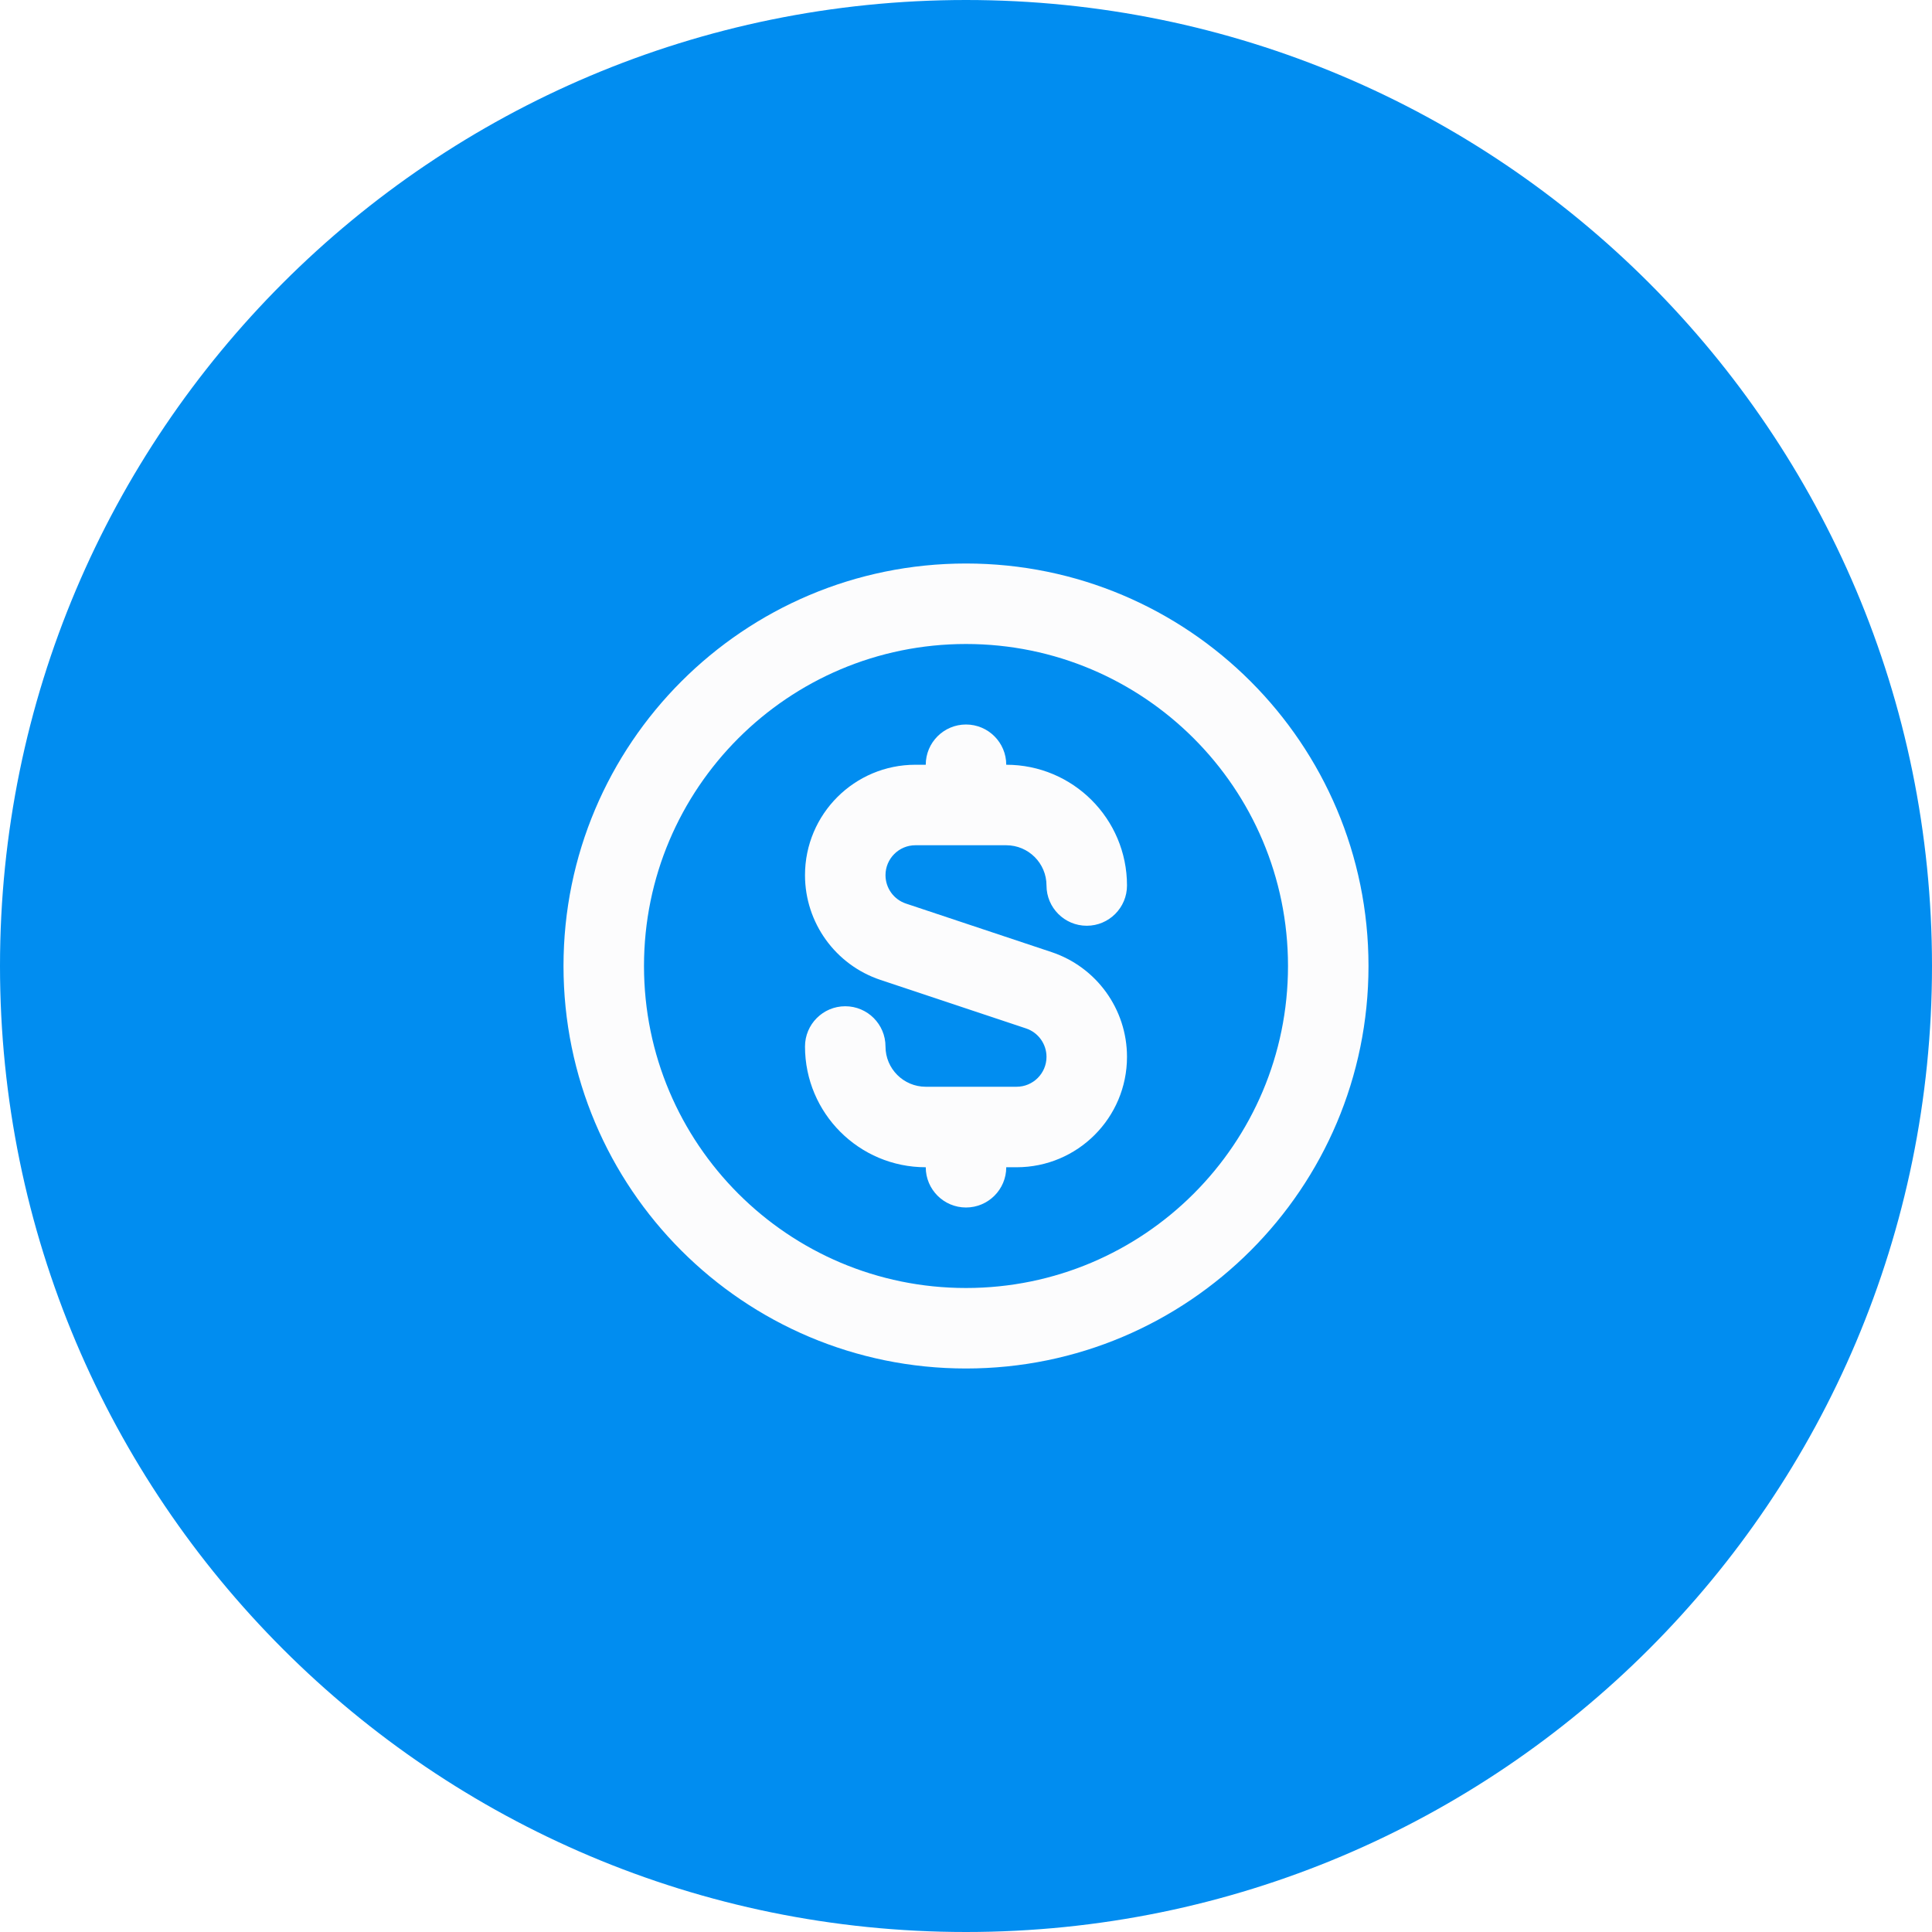
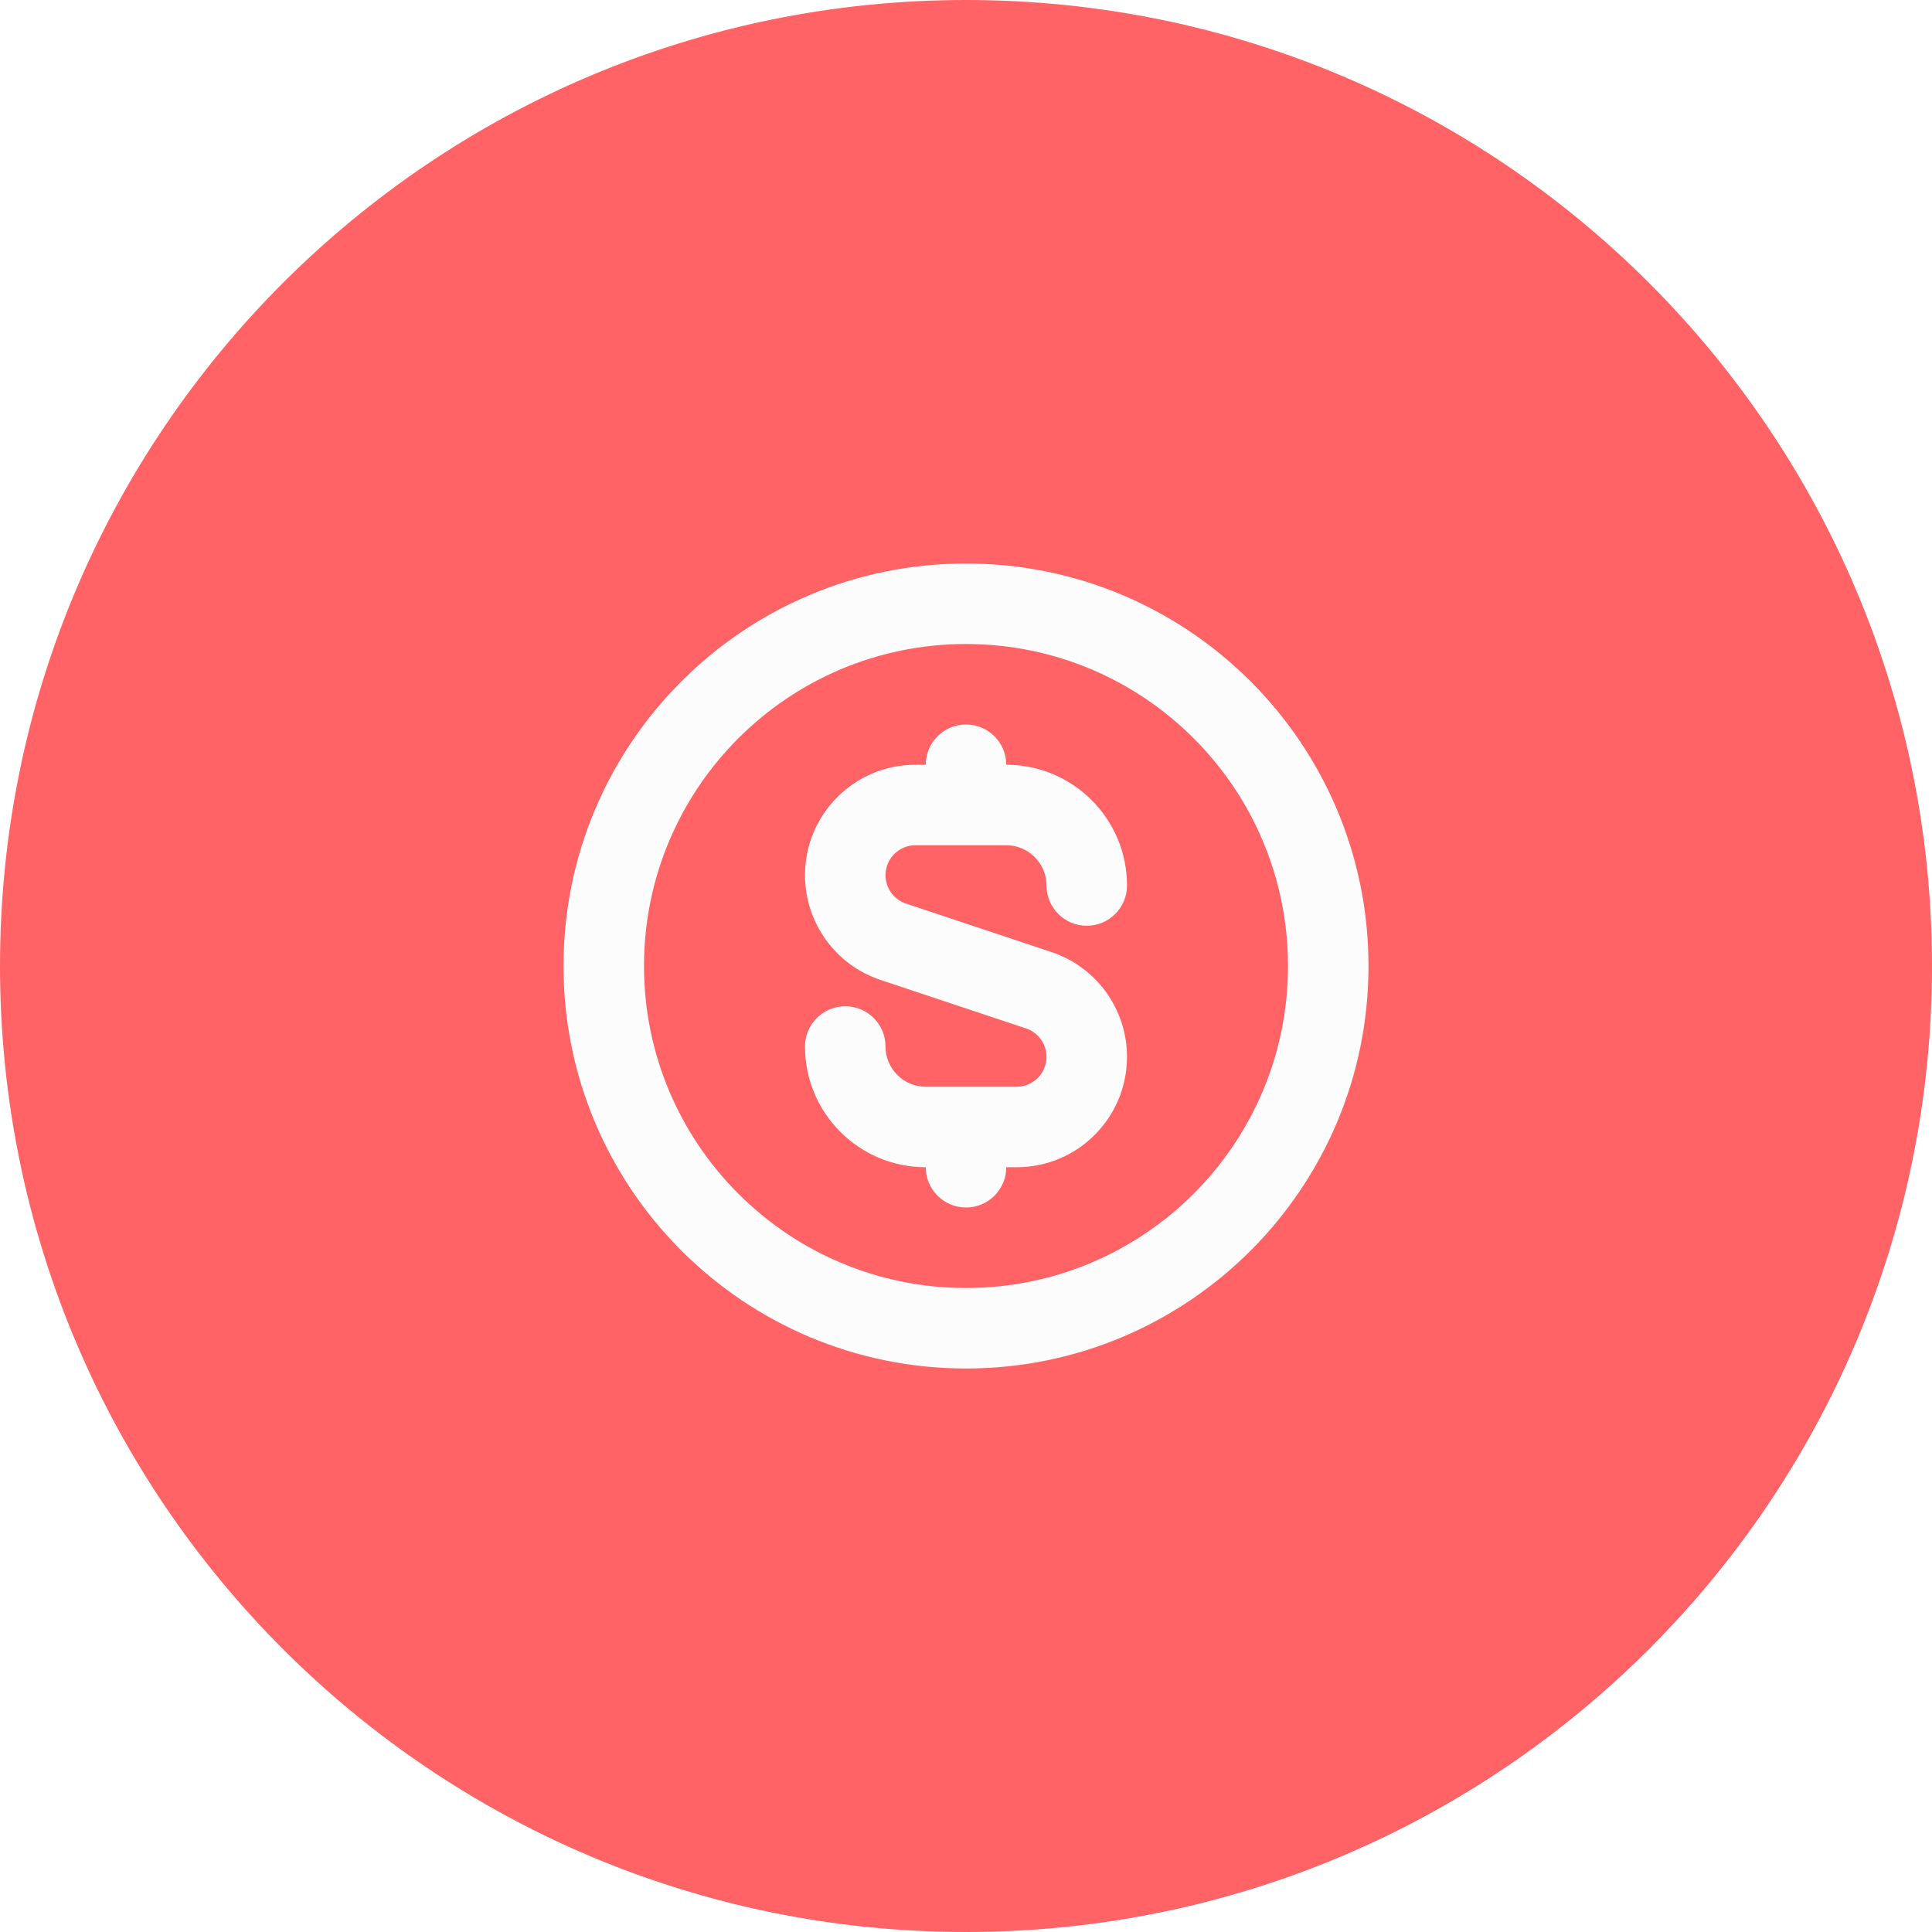
<svg xmlns="http://www.w3.org/2000/svg" width="48" height="48" viewBox="0 0 48 48" fill="none">
-   <rect width="48" height="48" rx="24" fill="#018DF0" />
+   <rect width="48" height="48" rx="24" fill="#FF6365" />
  <path fill-rule="evenodd" clip-rule="evenodd" d="M24 32C28.418 32 32 28.418 32 24C32 19.582 28.418 16 24 16C19.582 16 16 19.582 16 24C16 28.418 19.582 32 24 32ZM24 34C29.523 34 34 29.523 34 24C34 18.477 29.523 14 24 14C18.477 14 14 18.477 14 24C14 29.523 18.477 34 24 34Z" fill="#FCFCFD" />
  <path d="M23 19C23 18.448 23.448 18 24 18C24.552 18 25 18.448 25 19C26.657 19 28 20.343 28 22C28 22.552 27.552 23 27 23C26.448 23 26 22.552 26 22C26 21.448 25.552 21 25 21H22.743C22.333 21 22 21.333 22 21.743C22 22.063 22.205 22.348 22.508 22.449L26.124 23.654C27.244 24.027 28 25.076 28 26.257C28 27.772 26.772 29 25.257 29H25C25 29.552 24.552 30 24 30C23.448 30 23 29.552 23 29C21.343 29 20 27.657 20 26C20 25.448 20.448 25 21 25C21.552 25 22 25.448 22 26C22 26.552 22.448 27 23 27H25.257C25.667 27 26 26.667 26 26.257C26 25.937 25.795 25.652 25.492 25.551L21.876 24.346C20.756 23.973 20 22.924 20 21.743C20 20.228 21.228 19 22.743 19H23Z" fill="#FCFCFD" />
</svg>
